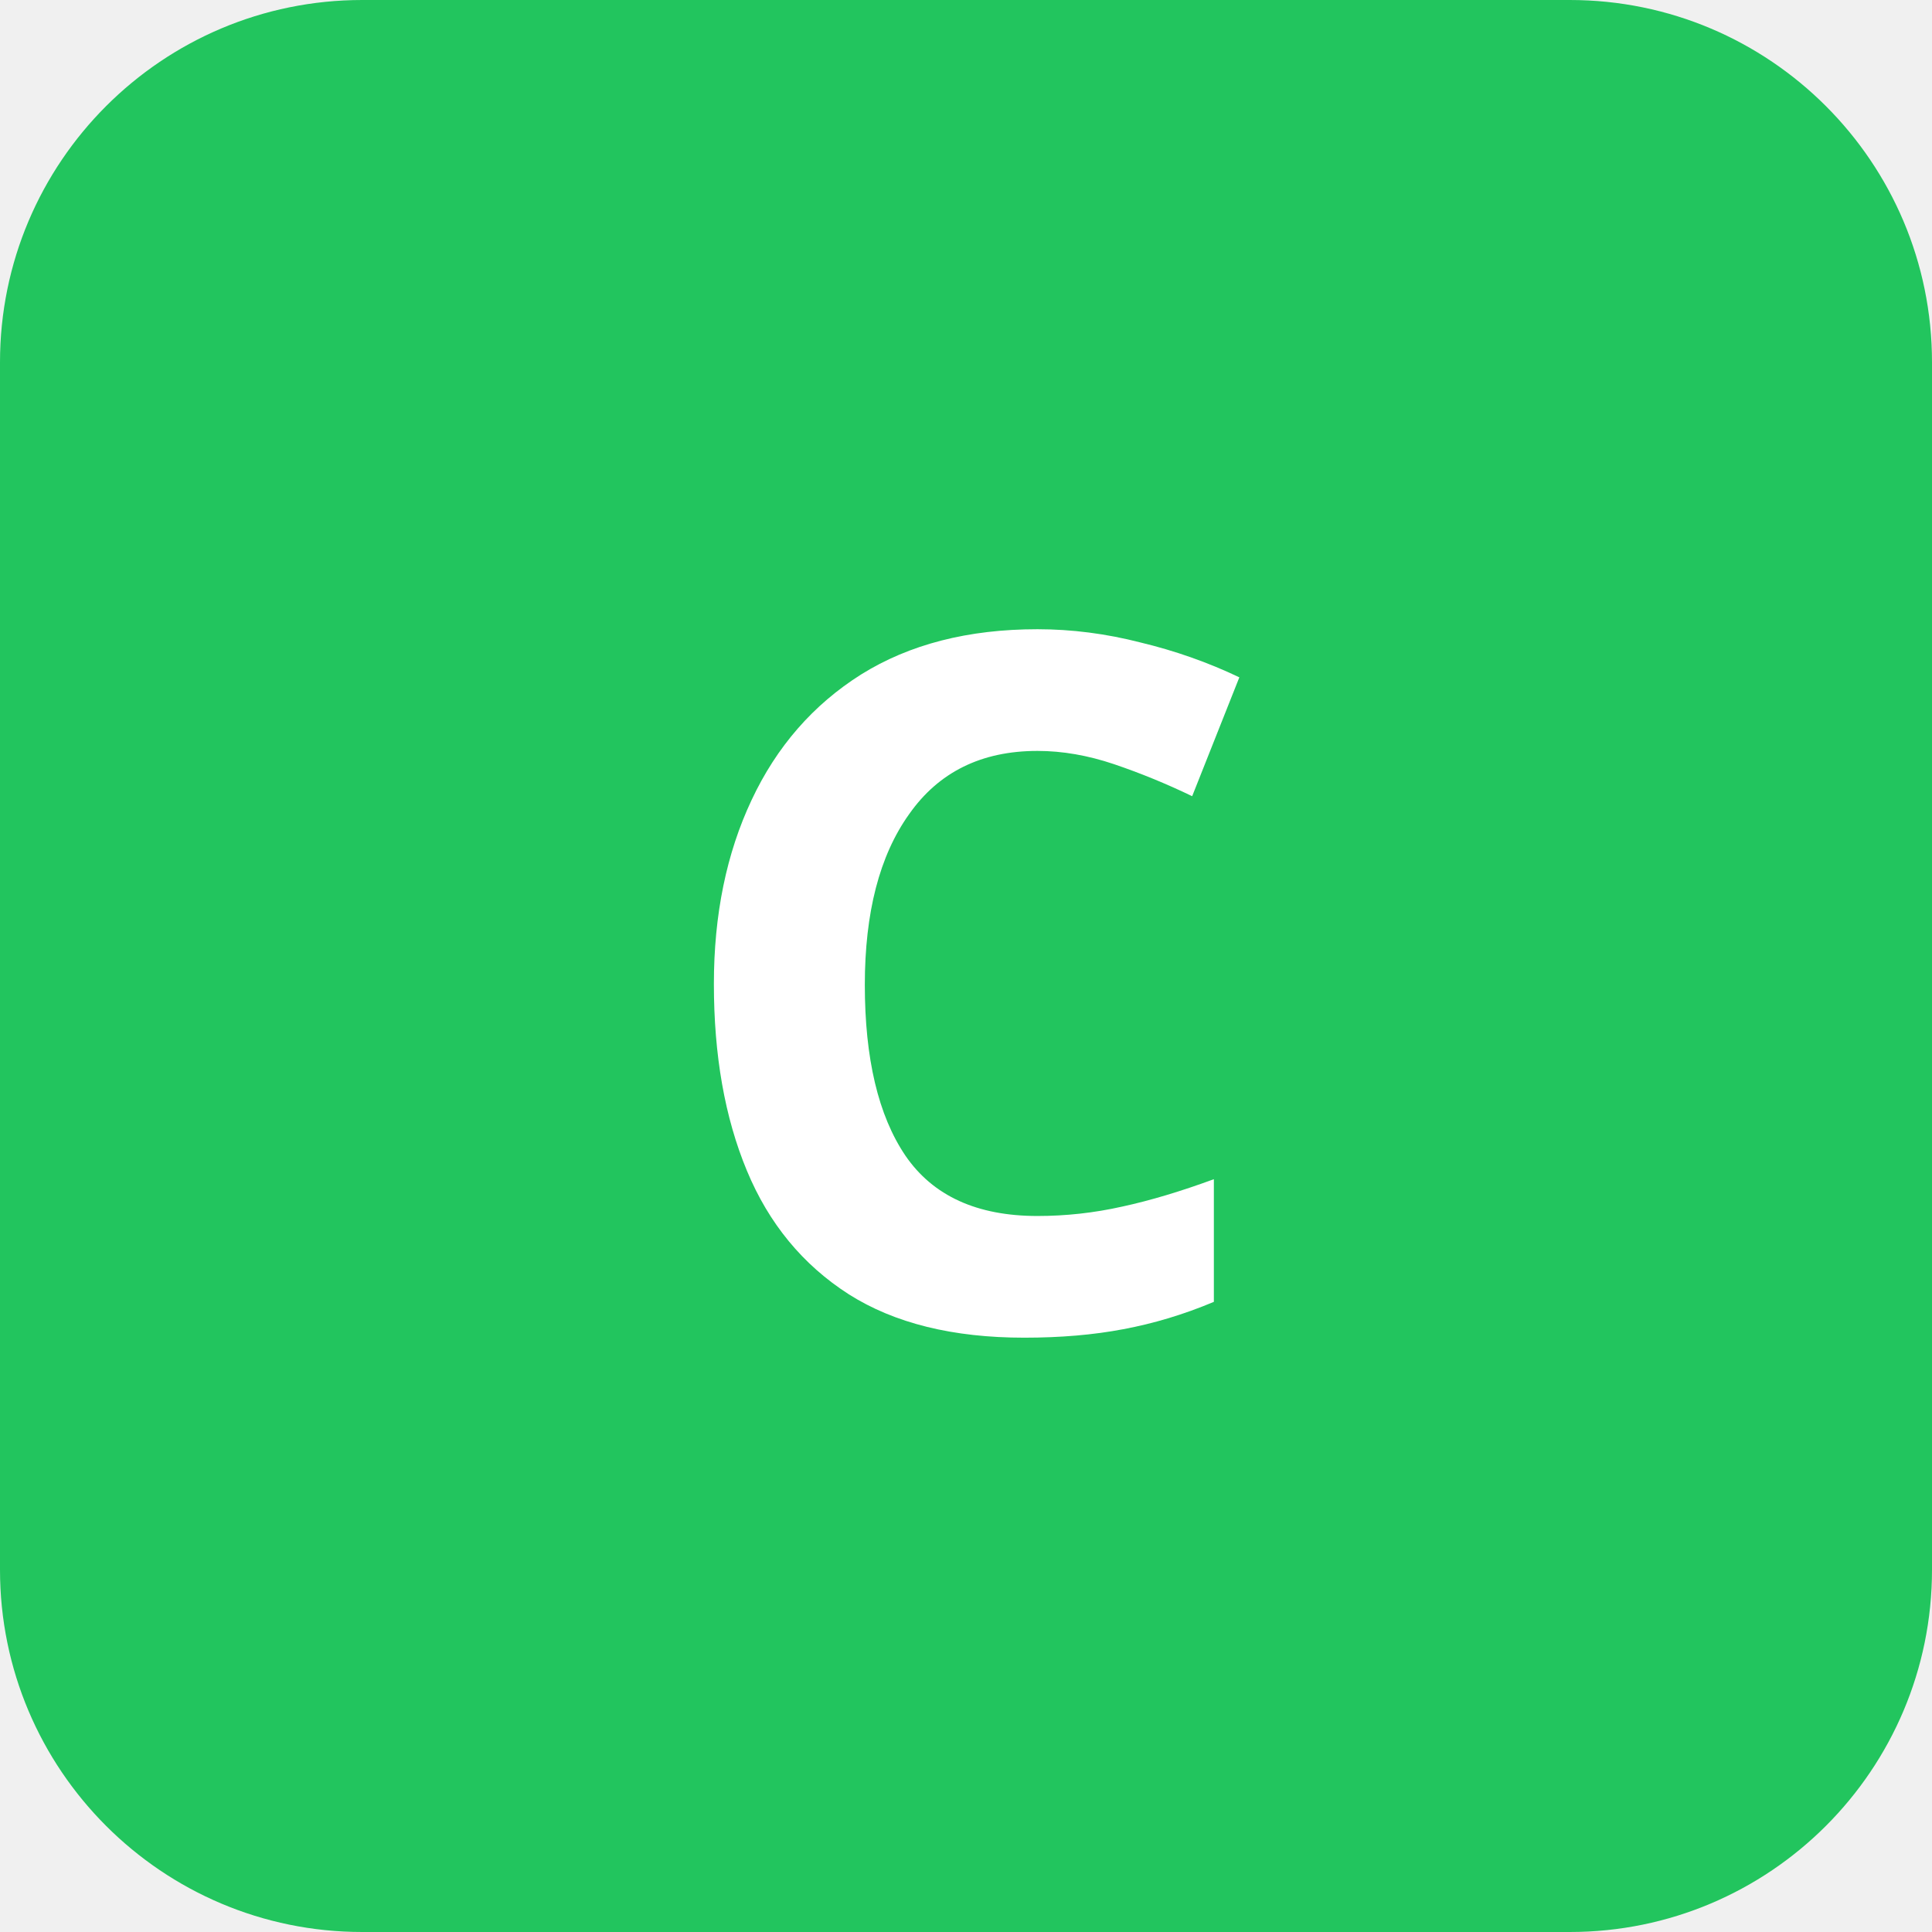
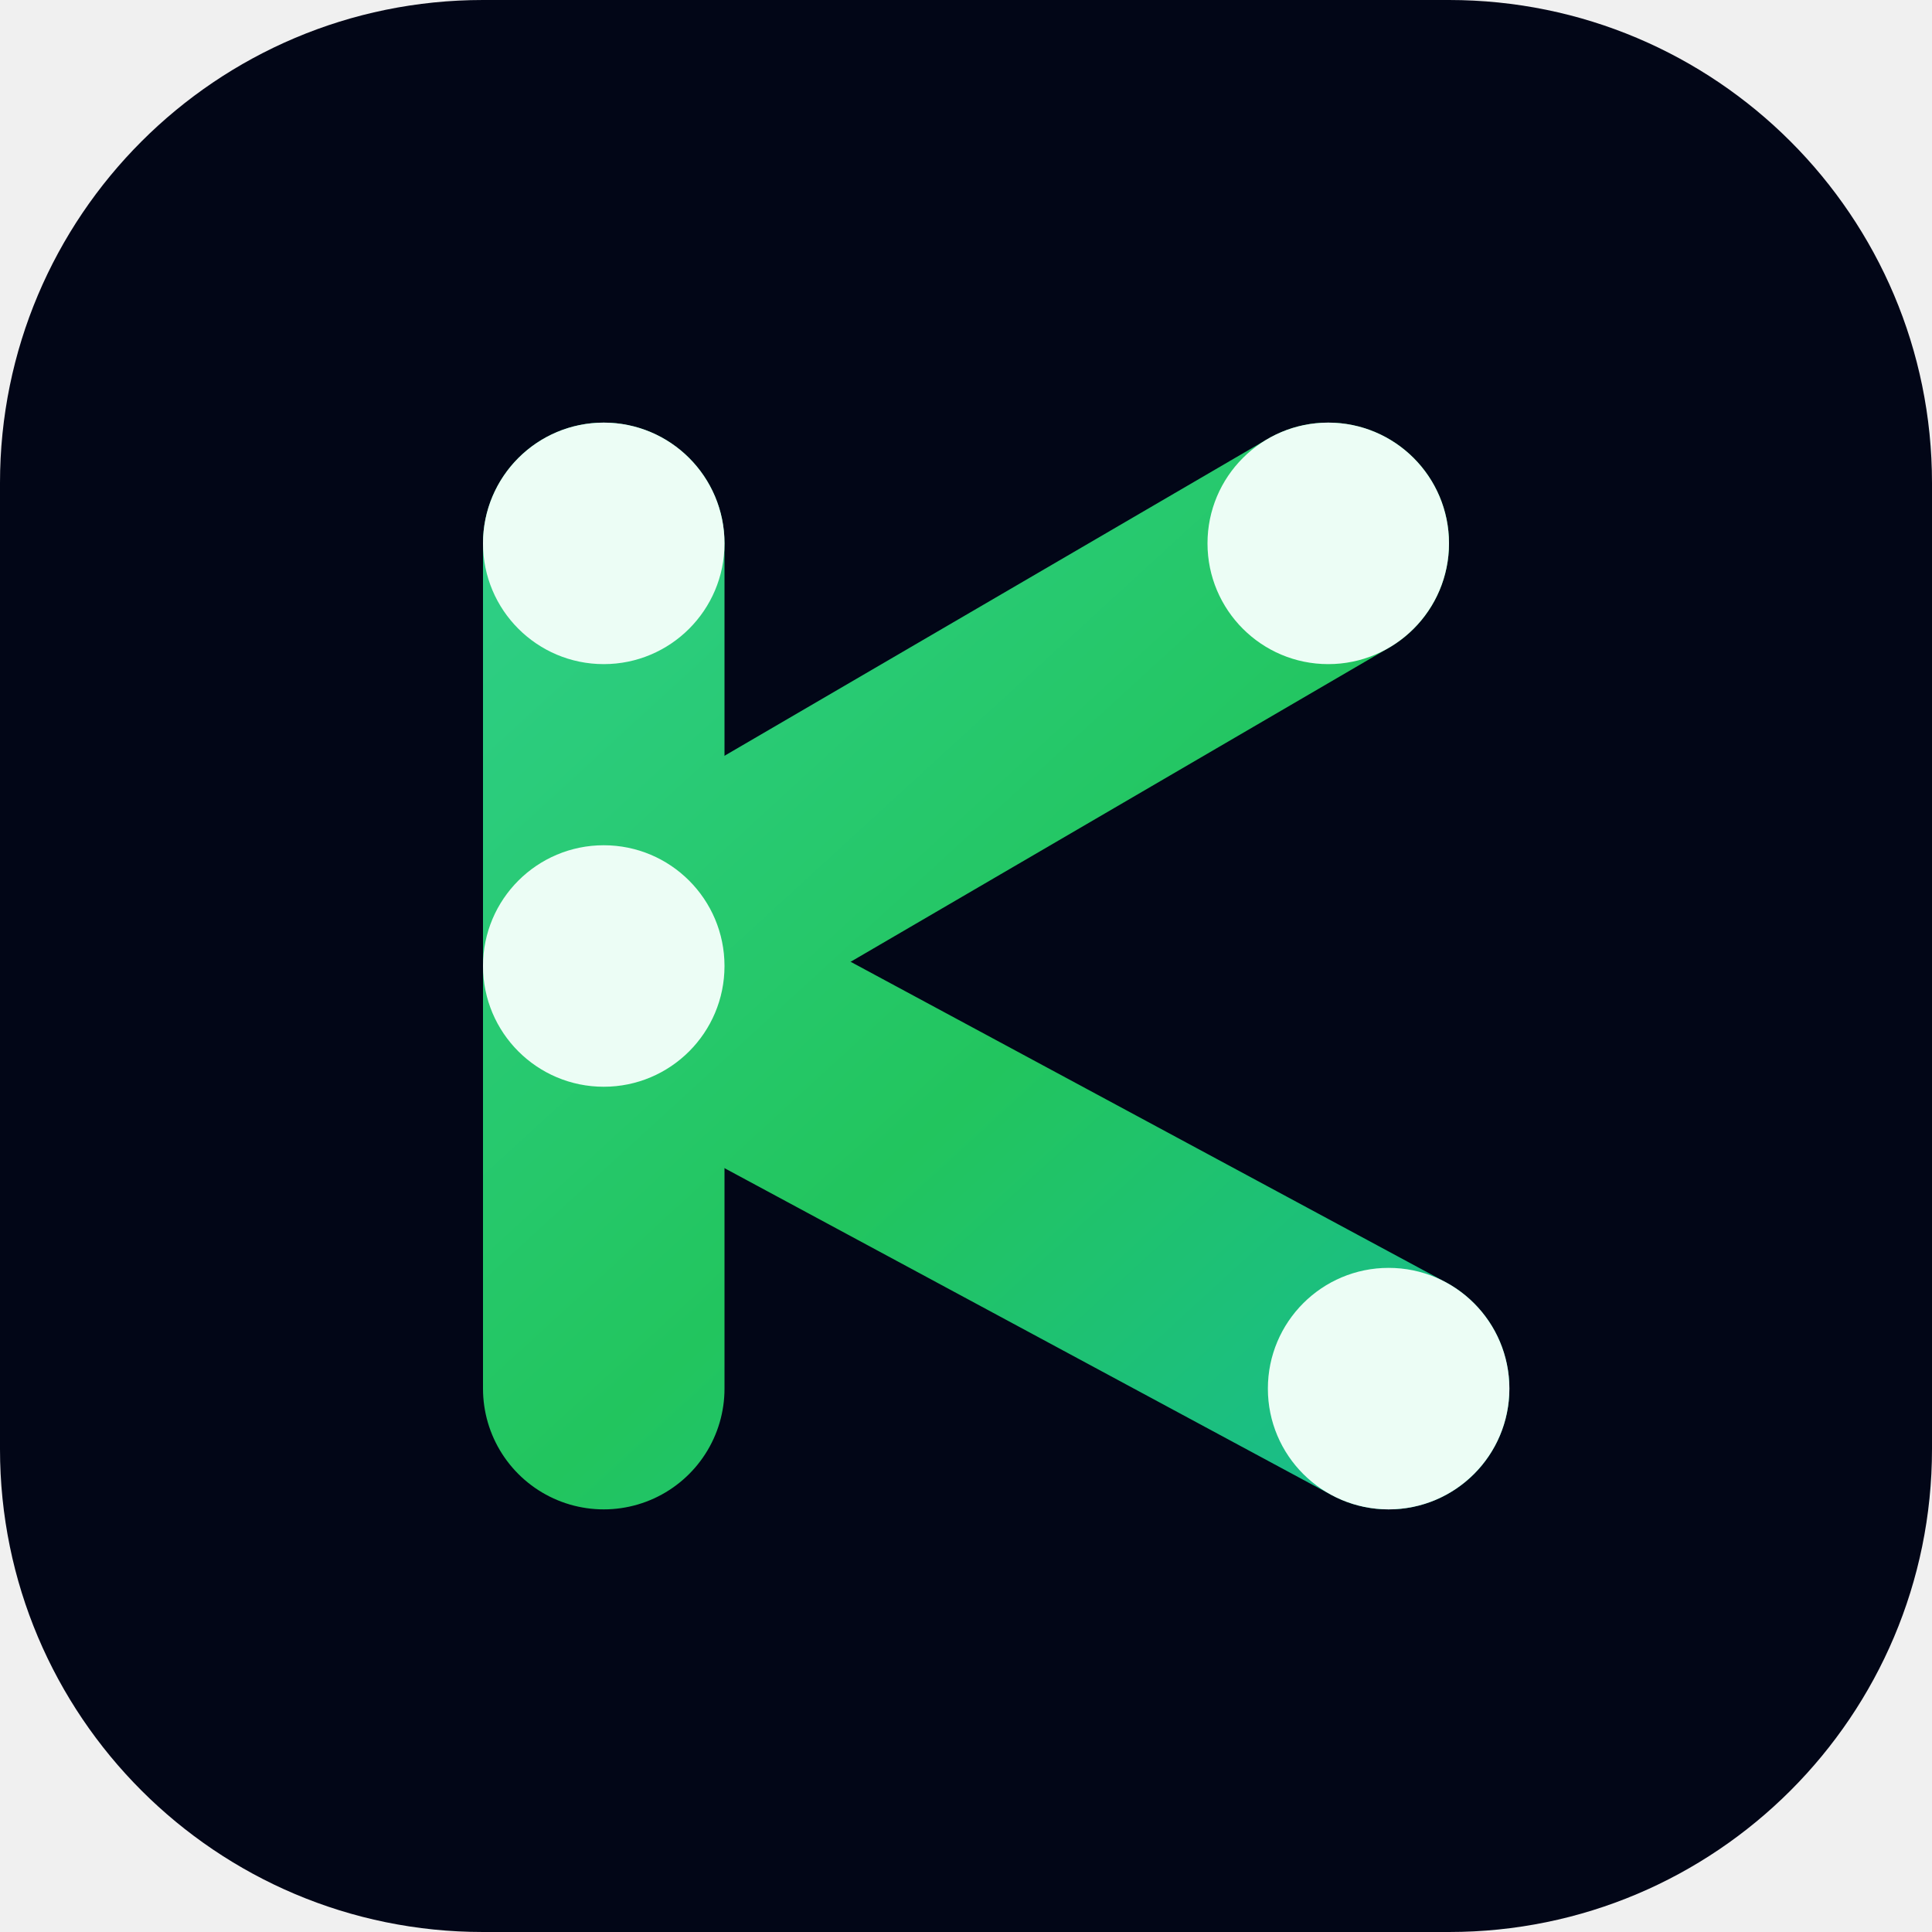
- <svg xmlns="http://www.w3.org/2000/svg" viewBox="0 0 32 32" fill="none">
-   <rect width="32" height="32" rx="6" fill="#22c55e" />
-   <text x="16" y="22" text-anchor="middle" font-family="system-ui, sans-serif" font-weight="700" font-size="16" fill="white">C</text>
+ <svg xmlns="http://www.w3.org/2000/svg" viewBox="0 0 32 32" role="img" aria-label="Klim">
+   <defs>
+     <linearGradient id="g" x1="5" y1="4" x2="27" y2="28" gradientUnits="userSpaceOnUse">
+       <stop stop-color="#34d399" />
+       <stop offset="0.55" stop-color="#22c55e" />
+       <stop offset="1" stop-color="#14b8a6" />
+     </linearGradient>
+   </defs>
+   <rect width="32" height="32" rx="8" fill="#020617" />
+   <path d="M10 23V9" stroke="url(#g)" stroke-width="4" stroke-linecap="round" />
+   <path d="M10 16 22 9" stroke="url(#g)" stroke-width="4" stroke-linecap="round" />
+   <path d="M10 16 23 23" stroke="url(#g)" stroke-width="4" stroke-linecap="round" />
+   <circle cx="10" cy="9" r="2" fill="#ecfdf5" />
+   <circle cx="22" cy="9" r="2" fill="#ecfdf5" />
+   <circle cx="10" cy="16" r="2" fill="#ecfdf5" />
+   <circle cx="23" cy="23" r="2" fill="#ecfdf5" />
</svg>
